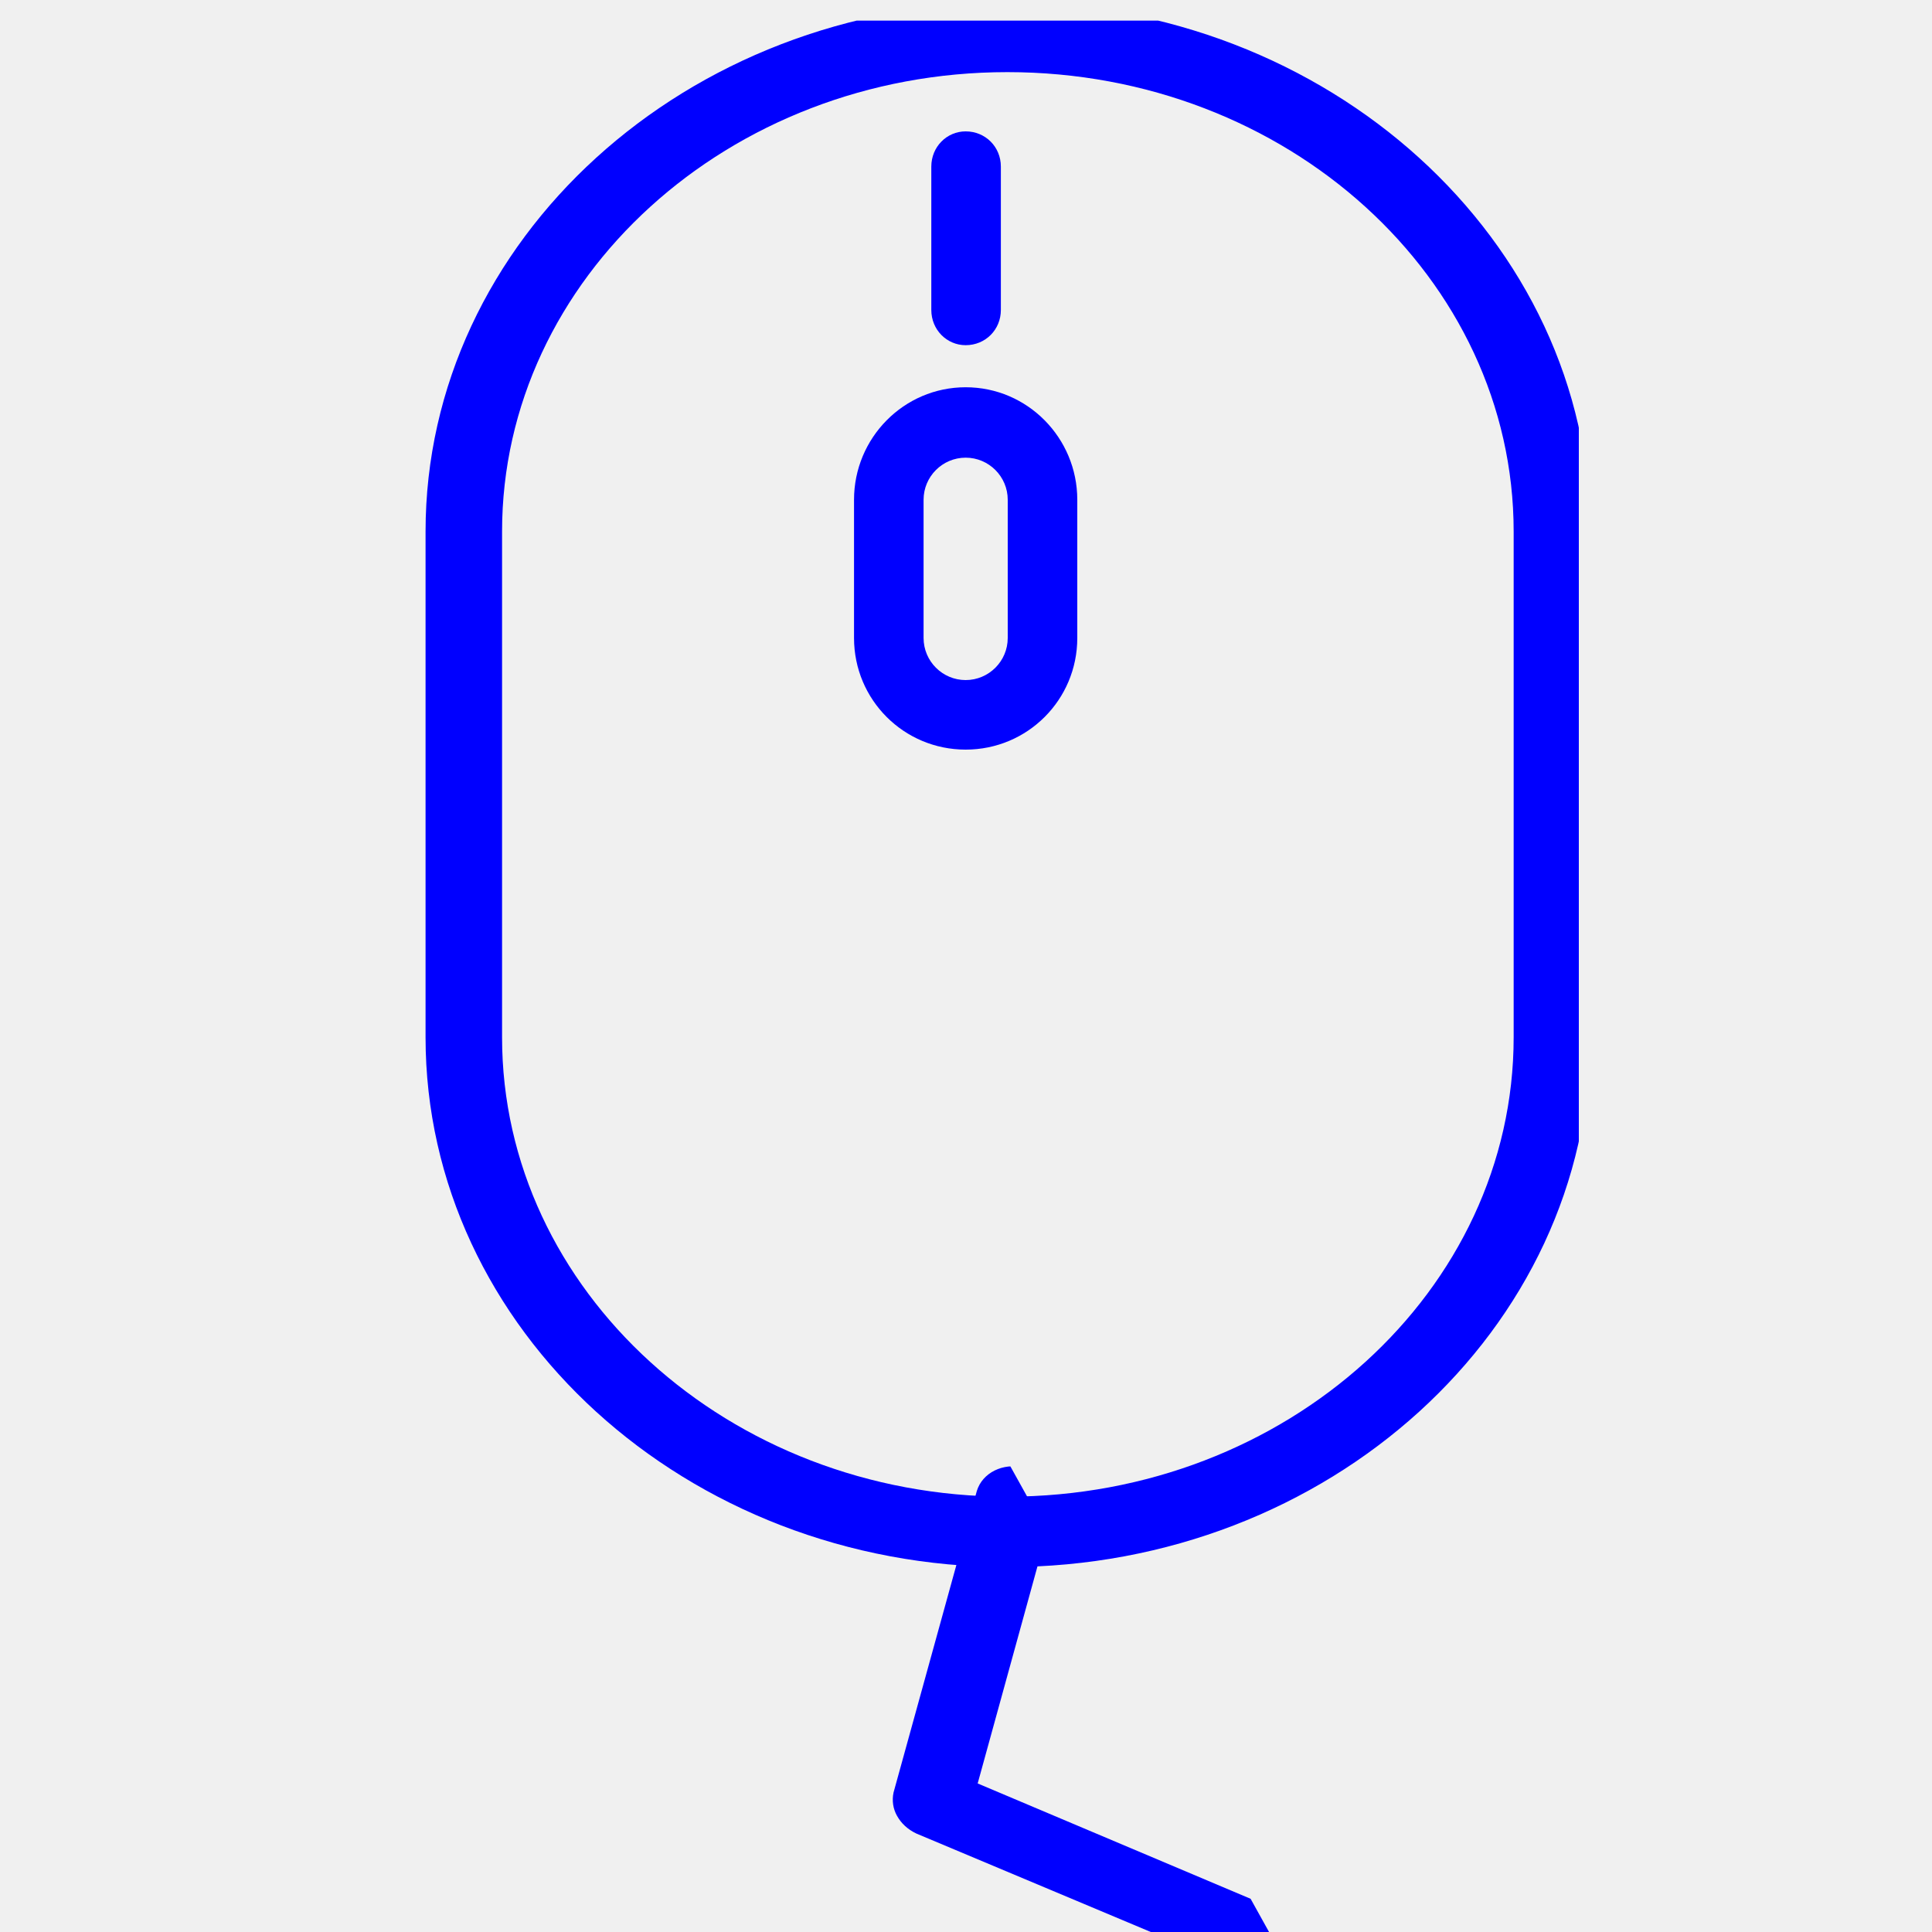
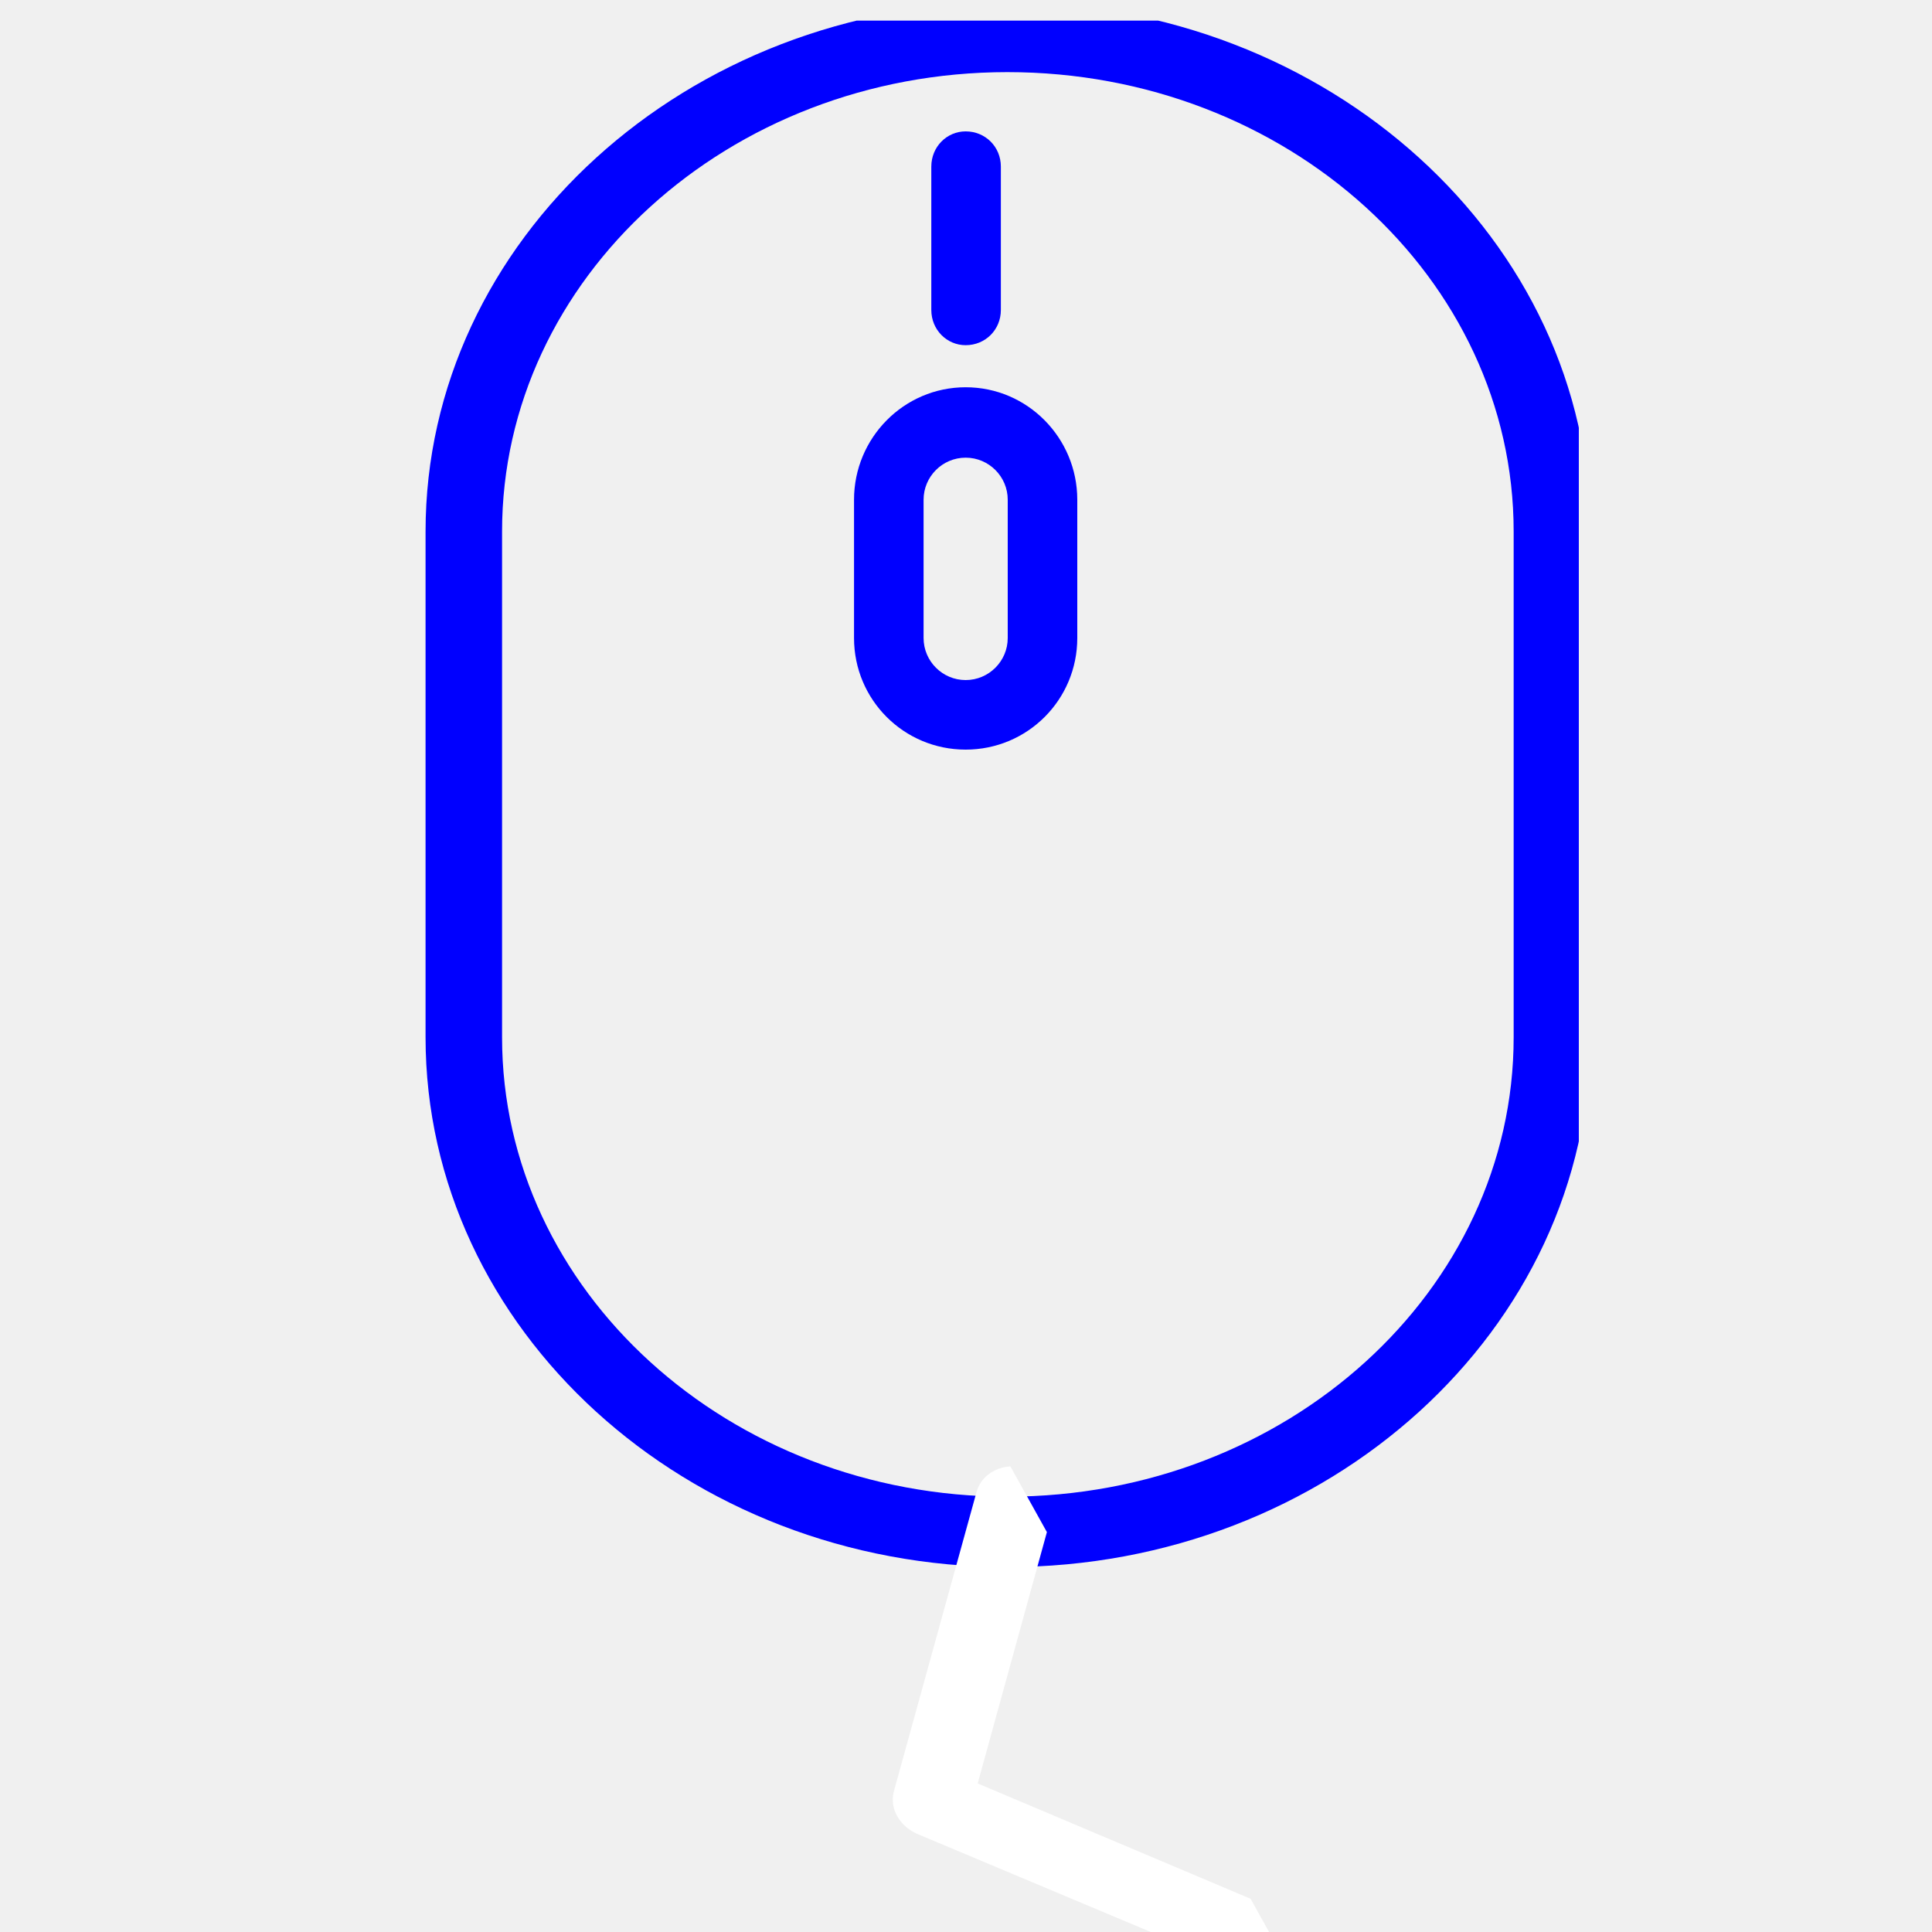
<svg xmlns="http://www.w3.org/2000/svg" width="300" zoomAndPan="magnify" viewBox="0 0 224.88 225" height="300" preserveAspectRatio="xMidYMid meet" version="1">
  <defs>
    <clipPath id="id1">
      <path d="M 50.8 0.1 L 174.1 0.1 L 174.1 182.7 L 50.8 182.7 Z M 50.8 0.1" clip-rule="nonzero" />
    </clipPath>
    <clipPath id="id2">
      <path d="M 79 192 L 145 192 L 145 224.9 L 79 224.9 Z M 79 192" clip-rule="nonzero" />
    </clipPath>
  </defs>
  <g transform="matrix(1.1,0,0,1,-7.7,2.3)" clip-path="url(#id1)">
    <path fill="blue" d="M 167.2 118.5 C 167.2 148 143.2 172 113.6 172 C 84.1 172 60.1 148 60.1 118.5 L 60.1 59.6 C 60.1 30.1 84.1 6.1 113.6 6.1 C 143.2 6.1 167.2 30.1 167.2 59.6 Z M 113.6 -2 C 79.6 -2 52 25.7 52 59.6 L 52 118.5 C 52 152.5 79.6 180.2 113.6 180.2 C 147.6 180.2 175.3 152.5 175.3 118.5 L 175.3 59.6 C 175.3 25.7 147.6 -2 113.6 -2" fill-opacity="1" fill-rule="nonzero" />
  </g>
  <path fill="blue" d="M 112.4 40.2 C 114.7 40.2 116.5 38.4 116.5 36.1 L 116.5 19.4 C 116.5 17.1 114.7 15.3 112.4 15.3 C 110.2 15.3 108.4 17.1 108.4 19.4 L 108.4 36.1 C 108.4 38.4 110.2 40.2 112.4 40.2" fill-opacity="1" fill-rule="nonzero" />
  <path fill="blue" d="M 117.3 74.3 C 117.3 77 115.1 79.2 112.4 79.2 C 109.7 79.2 107.5 77 107.5 74.3 L 107.5 58.2 C 107.5 55.5 109.7 53.3 112.4 53.3 C 115.1 53.3 117.3 55.5 117.3 58.2 Z M 112.4 45.1 C 105.2 45.1 99.4 51 99.4 58.2 L 99.4 74.3 C 99.4 81.5 105.2 87.3 112.4 87.3 C 119.6 87.3 125.4 81.5 125.4 74.3 L 125.4 58.2 C 125.4 51 119.6 45.1 112.4 45.1" fill-opacity="1" fill-rule="nonzero" />
  <g transform="matrix(0.5,0.9,-1,0.4,268.9,20.7)">
    <g clip-path="url(#id2)">
-       <path fill-opacity="1" fill="blue" fill-rule="nonzero" d="M 139.4 190.3 L 113.6 211.9 L 87.9 190.3 C 86.1 188.8 83.6 189 82.1 190.8 C 80.7 192.5 80.9 195 82.6 196.5 L 111 220.4 C 111.8 221 112.7 221.3 113.6 221.3 C 114.6 221.3 115.5 221 116.3 220.4 L 144.7 196.5 C 146.4 195 146.6 192.5 145.2 190.8 C 143.7 189 141.1 188.8 139.4 190.3" />
+       <path fill-opacity="1" fill="white" fill-rule="nonzero" d="M 139.4 190.3 L 113.6 211.9 L 87.9 190.3 C 86.1 188.8 83.6 189 82.1 190.8 C 80.7 192.5 80.9 195 82.6 196.5 L 111 220.4 C 111.8 221 112.7 221.3 113.6 221.3 C 114.6 221.3 115.5 221 116.3 220.4 L 144.7 196.5 C 146.4 195 146.6 192.5 145.2 190.8 C 143.7 189 141.1 188.8 139.4 190.3" />
    </g>
  </g>
</svg>
